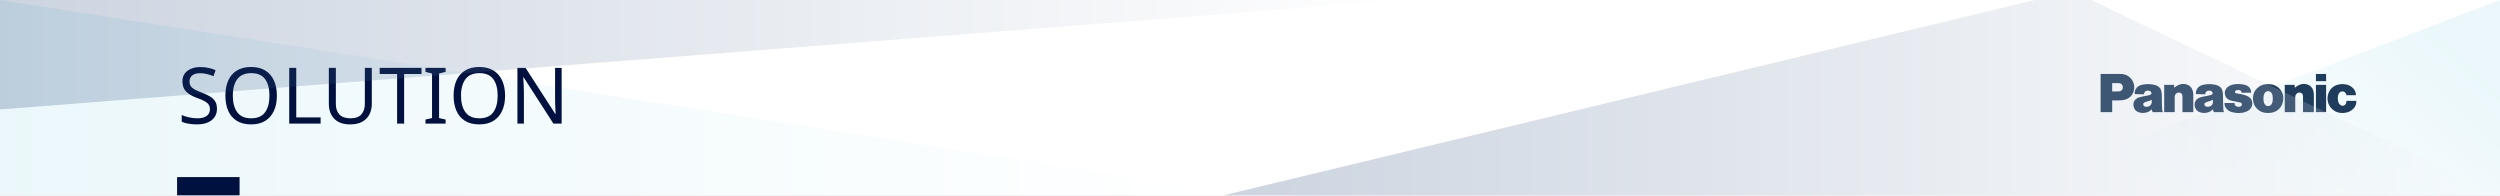
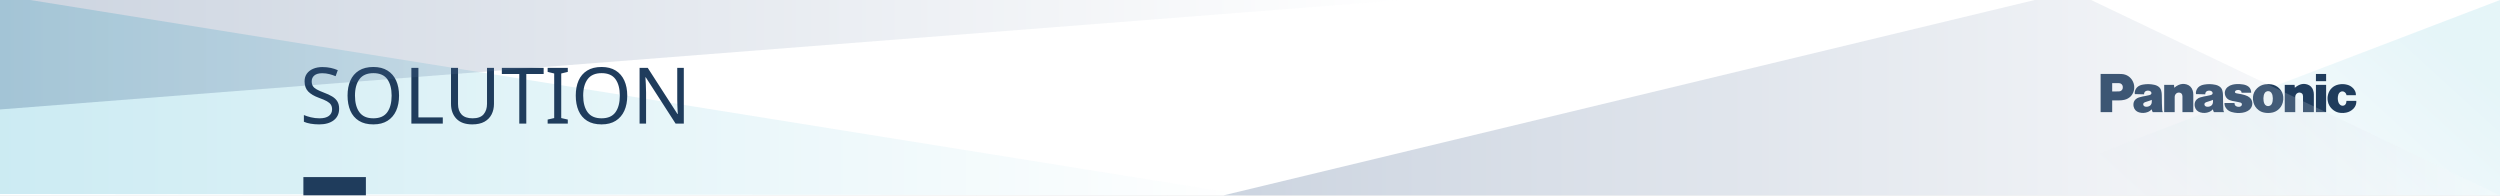
<svg xmlns="http://www.w3.org/2000/svg" version="1.1" x="0px" y="0px" width="1920px" height="150px" viewBox="0 0 1920 150" enable-background="new 0 0 1920 150" xml:space="preserve">
  <g id="background">
</g>
  <g id="noise">
</g>
  <g id="content">
</g>
  <g id="buttons">
</g>
  <g id="icons">
</g>
+   <g id="conten_2t">
+ </g>
  <g id="tabs">
</g>
  <g id="header">
    <g>
      <g>
-         <path fill="#FFFFFF" d="M1754.391,81.168c-0.119-1.738-0.182-3.189-0.218-4.932c-0.045-2.26-0.071-4.189-0.089-6.449     c-0.007-1.24-0.143-2.269-0.448-3.447c-0.397-1.571-1.329-2.744-2.724-3.526c-0.841-0.493-1.634-0.782-2.576-0.984     c-3.023-0.646-5.672-0.697-8.719-0.173c-0.864,0.148-1.574,0.351-2.371,0.68c-1.843,0.783-3.133,2.174-3.723,4.098     c-0.228,0.729-0.291,1.39-0.201,2.146c0.016,0.14,0.052,0.257,0.111,0.384l7.045,0.17c-0.016-0.444,0.041-0.823,0.191-1.243     c0.23-0.637,0.682-1.092,1.32-1.326c0.961-0.341,1.863-0.357,2.816-0.045c0.625,0.205,1.08,0.656,1.289,1.287     c0.121,0.392,0.059,0.777-0.188,1.113c-0.219,0.297-0.477,0.496-0.814,0.626c-0.207,0.085-0.383,0.158-0.6,0.218     c-0.975,0.259-1.805,0.44-2.818,0.606c-0.787,0.13-1.449,0.251-2.23,0.408c-1.084,0.213-1.967,0.444-2.994,0.778     c-0.939,0.303-1.701,0.734-2.432,1.402c-0.943,0.889-1.481,1.914-1.664,3.184c-0.12,0.869-0.09,1.605,0.099,2.441     c0.487,2.193,1.995,3.799,4.155,4.42c2.391,0.686,4.615,0.575,6.924-0.348c1.112-0.45,1.961-1.069,2.75-1.993l-0.516-3.597     c-0.354,0.543-0.791,0.916-1.383,1.178c-0.557,0.246-1.061,0.377-1.663,0.436c-0.527,0.053-0.962,0.014-1.45-0.12     c-0.396-0.108-0.707-0.297-0.986-0.597c-0.24-0.254-0.381-0.529-0.453-0.873c-0.107-0.547,0.062-1.051,0.473-1.4     c0.275-0.231,0.541-0.389,0.879-0.514c0.812-0.296,1.527-0.523,2.361-0.758c1.008-0.285,1.84-0.592,2.812-1.029     c0.092,0.76,0.086,1.415-0.02,2.17c-0.076,0.557-0.248,1.016-0.57,1.508l0.516,3.597c0.15,0.507,0.293,0.933,0.469,1.431     c0.097,0.277,0.225,0.495,0.418,0.713h7.76C1754.598,82.289,1754.433,81.779,1754.391,81.168" />
-         <path fill="#FFFFFF" d="M1801.385,81.168c-0.117-1.738-0.182-3.189-0.217-4.932c-0.045-2.26-0.074-4.189-0.088-6.449     c-0.01-1.24-0.143-2.269-0.449-3.447c-0.398-1.571-1.314-2.744-2.723-3.526c-0.84-0.493-1.615-0.782-2.58-0.984     c-3.002-0.646-5.672-0.697-8.717-0.173c-0.85,0.148-1.562,0.351-2.371,0.68c-1.844,0.783-3.133,2.174-3.723,4.098     c-0.229,0.729-0.291,1.39-0.203,2.146c0.019,0.14,0.053,0.257,0.115,0.384l7.045,0.17c-0.02-0.444,0.039-0.823,0.19-1.243     c0.231-0.637,0.683-1.092,1.339-1.326c0.94-0.341,1.844-0.357,2.796-0.045c0.647,0.205,1.093,0.656,1.29,1.287     c0.12,0.392,0.061,0.777-0.178,1.113c-0.209,0.297-0.465,0.496-0.812,0.626c-0.218,0.085-0.396,0.158-0.61,0.218     c-0.973,0.259-1.805,0.44-2.804,0.606c-0.805,0.13-1.463,0.251-2.25,0.408c-1.057,0.213-1.965,0.444-2.992,0.778     c-0.939,0.303-1.678,0.734-2.426,1.402c-0.943,0.889-1.486,1.914-1.666,3.184c-0.123,0.869-0.092,1.605,0.096,2.441     c0.488,2.193,2.008,3.799,4.157,4.42c2.39,0.686,4.614,0.575,6.923-0.348c1.113-0.45,1.982-1.069,2.748-1.993l-0.494-3.597     c-0.35,0.543-0.806,0.916-1.404,1.178c-0.555,0.246-1.059,0.377-1.66,0.436c-0.506,0.053-0.943,0.014-1.451-0.12     c-0.396-0.108-0.705-0.297-0.986-0.597c-0.24-0.254-0.381-0.529-0.453-0.873c-0.109-0.547,0.061-1.051,0.474-1.4     c0.272-0.231,0.541-0.389,0.878-0.514c0.832-0.296,1.529-0.523,2.361-0.758c1.006-0.285,1.86-0.592,2.811-1.029     c0.094,0.76,0.09,1.415-0.018,2.17c-0.076,0.557-0.248,1.016-0.551,1.508l0.494,3.597c0.154,0.507,0.293,0.933,0.469,1.431     c0.096,0.277,0.225,0.495,0.422,0.713h7.758C1801.594,82.289,1801.426,81.779,1801.385,81.168" />
-         <path fill="#FFFFFF" d="M1838.11,61.465c-0.825-0.129-1.53-0.184-2.362-0.184c-0.838,0-1.558,0.055-2.381,0.184     c-2.408,0.375-4.348,1.357-6.111,3.031c-1.867,1.814-2.889,3.939-3.131,6.537c-0.148,1.583-0.021,2.969,0.416,4.5     c0.652,2.37,1.879,4.184,3.834,5.688c1.275,0.977,2.543,1.562,4.133,1.906c1.115,0.243,2.084,0.347,3.24,0.347     c1.141,0,2.104-0.104,3.242-0.347c1.568-0.344,2.842-0.93,4.131-1.906l-4.498-4.917c-0.727,1.6-2.58,2.304-4.182,1.594     c-0.729-0.327-1.244-0.845-1.571-1.594c-0.304-0.673-0.481-1.276-0.591-2.005c-0.219-1.486-0.193-2.757,0.09-4.207     c0.146-0.774,0.396-1.391,0.816-2.033c0.92-1.402,2.824-1.795,4.227-0.875c0.367,0.24,0.639,0.51,0.885,0.875     c0.434,0.643,0.683,1.259,0.828,2.033c0.287,1.45,0.314,2.721,0.093,4.207c-0.109,0.729-0.288,1.332-0.595,2.005l4.498,4.917     c1.936-1.504,3.184-3.317,3.837-5.688c0.425-1.531,0.546-2.917,0.403-4.5c-0.232-2.598-1.254-4.723-3.143-6.537     C1842.475,62.822,1840.52,61.84,1838.11,61.465" />
-         <path fill="#FFFFFF" d="M1721.367,73.791h-5.381v-6.873h3.488c0.66,0,1.217-0.016,1.9-0.051c0.909-0.051,1.67-0.459,2.214-1.215     c0.29-0.392,0.451-0.785,0.521-1.268c0.058-0.403,0.064-0.752,0.025-1.157c-0.15-1.54-1.41-2.681-2.932-2.681h-5.217v22.26     h-8.885V53.5h14.537c0.572,0,1.059,0.012,1.631,0.043c3.854,0.209,7.033,2.359,8.682,5.857c0.846,1.81,1.131,3.573,0.914,5.559     c-0.458,4.207-3.404,7.482-7.539,8.404C1723.942,73.662,1722.762,73.791,1721.367,73.791" />
-         <path fill="#FFFFFF" d="M1812.995,75.107c0.61,0.101,1.112,0.226,1.687,0.416c0.479,0.158,0.809,0.526,0.913,1.02     c0.112,0.555-0.038,1.062-0.423,1.449c-0.391,0.396-0.832,0.623-1.383,0.709c-0.755,0.116-1.406,0.055-2.107-0.195     c-0.337-0.123-0.605-0.276-0.881-0.507c-0.361-0.3-0.591-0.646-0.73-1.093c-0.122-0.4-0.172-0.734-0.165-1.129h-7.674v0.443     c0,0.736,0.11,1.344,0.37,2.014c0.394,1.011,0.921,1.793,1.711,2.549c1.035,0.964,2.119,1.57,3.487,1.957     c2.837,0.801,5.376,0.96,8.292,0.518c1.381-0.211,2.5-0.575,3.723-1.208c0.544-0.28,0.986-0.565,1.455-0.956     c2.061-1.75,2.832-4.41,2.001-6.971c-0.313-0.981-0.806-1.729-1.571-2.39c-1.059-0.912-2.133-1.49-3.467-1.879     c-0.295-0.085-0.541-0.155-0.835-0.259c-1.653-0.456-3.056-0.754-4.753-1.003c-0.449-0.065-0.828-0.139-1.271-0.243     c-0.204-0.047-0.371-0.103-0.564-0.191c-0.469-0.211-0.681-0.762-0.464-1.231c0.009-0.024,0.021-0.046,0.036-0.07     c0.25-0.448,0.621-0.751,1.117-0.907c0.865-0.252,1.672-0.232,2.545,0.059c0.82,0.301,1.334,1.051,1.297,1.918h7.387     c-0.01-0.901-0.145-1.664-0.451-2.532c-0.312-0.86-0.781-1.515-1.502-2.081c-0.644-0.496-1.238-0.855-1.982-1.145     c-0.726-0.279-1.361-0.457-2.149-0.59c-1.817-0.314-3.405-0.404-5.25-0.297c-1.056,0.062-1.961,0.191-2.993,0.434     c-1.387,0.326-2.521,0.883-3.644,1.762c-0.954,0.748-1.578,1.619-1.989,2.784c-0.186,0.515-0.275,0.977-0.301,1.522     c-0.039,0.91,0.094,1.689,0.444,2.559c0.61,1.52,1.688,2.598,3.212,3.225c0.791,0.307,1.465,0.51,2.275,0.678     C1810.018,74.573,1811.381,74.83,1812.995,75.107" />
-         <path fill="#FFFFFF" d="M1763.656,64.088c1.036-0.893,2.012-1.533,3.248-2.119c2.029-0.93,4.061-1.078,6.188-0.457     c2.305,0.668,3.945,2.296,4.67,4.568c0.361,1.1,0.511,2.068,0.511,3.209v13.518h-8.326V70.663c0-0.401-0.052-0.743-0.171-1.151     c-0.211-0.696-0.67-1.205-1.34-1.49c-1.487-0.621-3.152-0.07-3.957,1.304c-0.336,0.595-0.488,1.157-0.488,1.821v11.66h-8.066     V61.868h7.549L1763.656,64.088z" />
-         <path fill="#FFFFFF" d="M1856.255,64.088c1.032-0.893,2.007-1.533,3.247-2.119c2.023-0.93,4.055-1.078,6.182-0.457     c2.303,0.668,3.949,2.296,4.676,4.568c0.354,1.1,0.508,2.068,0.508,3.209v13.518h-8.326V70.663c0-0.401-0.055-0.743-0.172-1.151     c-0.212-0.696-0.672-1.205-1.342-1.49c-1.479-0.621-3.15-0.07-3.955,1.304c-0.337,0.595-0.49,1.157-0.49,1.821v11.66h-8.065     V61.868h7.559L1856.255,64.088z" />
+         <path fill="#FFFFFF" d="M1754.391,81.168c-0.119-1.738-0.182-3.189-0.218-4.932c-0.045-2.26-0.071-4.189-0.089-6.449     c-0.007-1.24-0.143-2.269-0.449-3.447c-0.396-1.571-1.328-2.744-2.723-3.526c-0.841-0.493-1.634-0.782-2.576-0.984     c-3.023-0.646-5.672-0.697-8.719-0.173c-0.865,0.148-1.574,0.351-2.371,0.68c-1.844,0.783-3.133,2.174-3.723,4.098     c-0.228,0.729-0.291,1.39-0.201,2.146c0.016,0.14,0.053,0.257,0.111,0.384l7.045,0.17c-0.016-0.444,0.041-0.823,0.191-1.243     c0.23-0.637,0.682-1.092,1.32-1.326c0.961-0.341,1.863-0.357,2.816-0.045c0.625,0.205,1.08,0.656,1.289,1.287     c0.121,0.392,0.059,0.777-0.188,1.113c-0.219,0.297-0.477,0.496-0.814,0.626c-0.207,0.085-0.383,0.158-0.6,0.218     c-0.975,0.259-1.805,0.44-2.818,0.606c-0.787,0.13-1.449,0.251-2.23,0.408c-1.084,0.213-1.967,0.444-2.994,0.778     c-0.939,0.303-1.701,0.734-2.432,1.402c-0.943,0.889-1.481,1.914-1.664,3.184c-0.121,0.869-0.09,1.605,0.098,2.441     c0.488,2.193,1.996,3.799,4.156,4.42c2.391,0.686,4.615,0.575,6.924-0.348c1.112-0.45,1.961-1.069,2.75-1.993l-0.516-3.597     c-0.354,0.543-0.791,0.916-1.383,1.178c-0.557,0.246-1.061,0.377-1.663,0.436c-0.527,0.053-0.962,0.014-1.45-0.12     c-0.396-0.108-0.707-0.297-0.986-0.597c-0.24-0.254-0.381-0.529-0.453-0.873c-0.107-0.547,0.062-1.051,0.473-1.4     c0.275-0.231,0.541-0.389,0.879-0.514c0.812-0.296,1.527-0.523,2.361-0.758c1.008-0.285,1.84-0.592,2.812-1.029     c0.092,0.76,0.086,1.415-0.02,2.17c-0.076,0.557-0.248,1.016-0.57,1.508l0.516,3.597c0.15,0.507,0.293,0.933,0.469,1.431     c0.097,0.277,0.225,0.495,0.418,0.713h7.76C1754.598,82.289,1754.433,81.779,1754.391,81.168" />
+         <path fill="#FFFFFF" d="M1801.385,81.168c-0.117-1.738-0.182-3.189-0.217-4.932c-0.045-2.26-0.074-4.189-0.088-6.449     c-0.01-1.24-0.143-2.269-0.449-3.447c-0.398-1.571-1.314-2.744-2.723-3.526c-0.84-0.493-1.615-0.782-2.58-0.984     c-3.002-0.646-5.672-0.697-8.717-0.173c-0.85,0.148-1.562,0.351-2.371,0.68c-1.844,0.783-3.133,2.174-3.723,4.098     c-0.229,0.729-0.291,1.39-0.203,2.146c0.02,0.14,0.053,0.257,0.115,0.384l7.045,0.17c-0.02-0.444,0.039-0.823,0.19-1.243     c0.231-0.637,0.683-1.092,1.339-1.326c0.94-0.341,1.844-0.357,2.796-0.045c0.647,0.205,1.093,0.656,1.29,1.287     c0.12,0.392,0.061,0.777-0.178,1.113c-0.209,0.297-0.465,0.496-0.812,0.626c-0.219,0.085-0.396,0.158-0.61,0.218     c-0.973,0.259-1.805,0.44-2.804,0.606c-0.805,0.13-1.463,0.251-2.25,0.408c-1.057,0.213-1.965,0.444-2.992,0.778     c-0.939,0.303-1.678,0.734-2.426,1.402c-0.943,0.889-1.486,1.914-1.666,3.184c-0.123,0.869-0.092,1.605,0.096,2.441     c0.488,2.193,2.008,3.799,4.157,4.42c2.39,0.686,4.614,0.575,6.923-0.348c1.113-0.45,1.982-1.069,2.748-1.993l-0.494-3.597     c-0.35,0.543-0.806,0.916-1.404,1.178c-0.555,0.246-1.059,0.377-1.66,0.436c-0.506,0.053-0.943,0.014-1.451-0.12     c-0.396-0.108-0.705-0.297-0.986-0.597c-0.24-0.254-0.381-0.529-0.453-0.873c-0.109-0.547,0.061-1.051,0.474-1.4     c0.272-0.231,0.541-0.389,0.878-0.514c0.832-0.296,1.529-0.523,2.361-0.758c1.006-0.285,1.859-0.592,2.811-1.029     c0.094,0.76,0.09,1.415-0.018,2.17c-0.076,0.557-0.248,1.016-0.551,1.508l0.494,3.597c0.154,0.507,0.293,0.933,0.469,1.431     c0.096,0.277,0.225,0.495,0.422,0.713h7.758C1801.594,82.289,1801.426,81.779,1801.385,81.168" />
+         <path fill="#FFFFFF" d="M1838.11,61.465c-0.825-0.129-1.53-0.184-2.362-0.184c-0.838,0-1.558,0.055-2.381,0.184     c-2.408,0.375-4.348,1.357-6.111,3.031c-1.867,1.814-2.889,3.939-3.131,6.537c-0.148,1.583-0.021,2.969,0.416,4.5     c0.652,2.37,1.879,4.184,3.834,5.688c1.275,0.977,2.543,1.562,4.133,1.906c1.115,0.243,2.084,0.347,3.24,0.347     c1.141,0,2.104-0.104,3.242-0.347c1.568-0.344,2.842-0.93,4.131-1.906l-4.498-4.917c-0.727,1.6-2.58,2.304-4.182,1.594     c-0.729-0.327-1.244-0.845-1.572-1.594c-0.303-0.673-0.48-1.276-0.59-2.005c-0.219-1.486-0.193-2.757,0.09-4.207     c0.146-0.774,0.396-1.391,0.816-2.033c0.92-1.402,2.824-1.795,4.227-0.875c0.367,0.24,0.639,0.51,0.885,0.875     c0.434,0.643,0.683,1.259,0.828,2.033c0.287,1.45,0.314,2.721,0.092,4.207c-0.108,0.729-0.287,1.332-0.594,2.005l4.498,4.917     c1.936-1.504,3.184-3.317,3.838-5.688c0.424-1.531,0.545-2.917,0.402-4.5c-0.232-2.598-1.254-4.723-3.143-6.537     C1842.475,62.822,1840.52,61.84,1838.11,61.465" />
+         <path fill="#FFFFFF" d="M1721.367,73.791h-5.381v-6.873h3.488c0.66,0,1.217-0.016,1.9-0.051c0.908-0.051,1.67-0.459,2.214-1.215     c0.29-0.392,0.451-0.785,0.521-1.268c0.059-0.403,0.064-0.752,0.025-1.157c-0.15-1.54-1.41-2.681-2.932-2.681h-5.217v22.26     h-8.885V53.5h14.537c0.572,0,1.059,0.012,1.631,0.043c3.855,0.209,7.033,2.359,8.682,5.857c0.846,1.81,1.131,3.573,0.914,5.559     c-0.458,4.207-3.404,7.482-7.539,8.404C1723.942,73.662,1722.762,73.791,1721.367,73.791" />
+         <path fill="#FFFFFF" d="M1812.995,75.107c0.61,0.101,1.112,0.226,1.687,0.416c0.479,0.158,0.809,0.526,0.913,1.02     c0.112,0.555-0.038,1.062-0.423,1.449c-0.391,0.396-0.832,0.623-1.383,0.709c-0.755,0.116-1.406,0.055-2.107-0.195     c-0.337-0.123-0.605-0.276-0.881-0.507c-0.361-0.3-0.591-0.646-0.73-1.093c-0.123-0.4-0.172-0.734-0.165-1.129h-7.675v0.443     c0,0.736,0.111,1.344,0.371,2.014c0.394,1.011,0.921,1.793,1.711,2.549c1.035,0.964,2.119,1.57,3.487,1.957     c2.837,0.801,5.376,0.96,8.292,0.518c1.381-0.211,2.5-0.575,3.723-1.208c0.544-0.28,0.986-0.565,1.455-0.956     c2.061-1.75,2.832-4.41,2-6.971c-0.312-0.981-0.805-1.729-1.57-2.39c-1.059-0.912-2.133-1.49-3.467-1.879     c-0.295-0.085-0.541-0.155-0.835-0.259c-1.653-0.456-3.056-0.754-4.753-1.003c-0.449-0.065-0.828-0.139-1.271-0.243     c-0.205-0.047-0.371-0.103-0.564-0.191c-0.469-0.211-0.681-0.762-0.464-1.231c0.009-0.024,0.021-0.046,0.036-0.07     c0.25-0.448,0.621-0.751,1.117-0.907c0.865-0.252,1.672-0.232,2.545,0.059c0.82,0.301,1.334,1.051,1.297,1.918h7.387     c-0.01-0.901-0.145-1.664-0.451-2.532c-0.312-0.86-0.781-1.515-1.502-2.081c-0.644-0.496-1.238-0.855-1.982-1.145     c-0.726-0.279-1.361-0.457-2.149-0.59c-1.817-0.314-3.405-0.404-5.25-0.297c-1.056,0.062-1.961,0.191-2.993,0.434     c-1.387,0.326-2.521,0.883-3.644,1.762c-0.954,0.748-1.578,1.619-1.989,2.784c-0.186,0.515-0.275,0.977-0.301,1.522     c-0.039,0.91,0.094,1.689,0.444,2.559c0.61,1.52,1.688,2.598,3.212,3.225c0.791,0.307,1.465,0.51,2.275,0.678     C1810.018,74.573,1811.381,74.83,1812.995,75.107" />
+         <path fill="#FFFFFF" d="M1763.656,64.088c1.036-0.893,2.012-1.533,3.248-2.119c2.029-0.93,4.061-1.078,6.188-0.457     c2.305,0.668,3.945,2.296,4.67,4.568c0.361,1.1,0.511,2.068,0.511,3.209v13.518h-8.326V70.663c0-0.401-0.052-0.743-0.171-1.151     c-0.211-0.696-0.67-1.205-1.34-1.49c-1.488-0.621-3.152-0.07-3.957,1.304c-0.336,0.595-0.488,1.157-0.488,1.821v11.66h-8.066     V61.868h7.549L1763.656,64.088z" />
+         <path fill="#FFFFFF" d="M1856.255,64.088c1.032-0.893,2.007-1.533,3.247-2.119c2.023-0.93,4.055-1.078,6.182-0.457     c2.303,0.668,3.949,2.296,4.676,4.568c0.354,1.1,0.508,2.068,0.508,3.209v13.518h-8.326V70.663c0-0.401-0.055-0.743-0.172-1.151     c-0.212-0.696-0.672-1.205-1.342-1.49c-1.479-0.621-3.15-0.07-3.955,1.304c-0.338,0.595-0.49,1.157-0.49,1.821v11.66h-8.065     V61.868h7.559L1856.255,64.088z" />
        <rect x="1872.463" y="61.868" fill="#FFFFFF" width="7.826" height="20.938" />
        <rect x="1872.463" y="53.5" fill="#FFFFFF" width="7.824" height="5.54" />
-         <path fill="#FFFFFF" d="M1901.355,80.076c-1.655,1.674-3.438,2.658-5.674,3.11c-1.51,0.305-2.828,0.369-4.361,0.21     c-2.062-0.208-3.754-0.865-5.393-2.085c-1.346-1.022-2.316-2.101-3.152-3.544c-0.646-1.142-1.022-2.188-1.232-3.465     c-0.3-1.791-0.22-3.347,0.252-5.098c1.062-3.955,4.045-6.767,8.055-7.596c2.299-0.474,4.324-0.424,6.576,0.158     c1.604,0.413,2.881,1.133,4.133,2.261c0.811,0.711,1.354,1.423,1.836,2.37c0.568,1.09,0.801,2.152,0.736,3.404h-7.197     c-0.158-0.975-0.615-1.734-1.384-2.32c-0.993-0.758-2.278-0.82-3.341-0.161c-0.727,0.452-1.225,1.065-1.49,1.884     c-0.611,1.965-0.64,3.771-0.088,5.754c0.232,0.828,0.639,1.475,1.268,2.089c0.713,0.675,1.602,0.956,2.574,0.813     c0.605-0.09,1.092-0.354,1.5-0.811c0.424-0.492,0.672-1,0.781-1.625c0.08-0.438,0.12-0.812,0.146-1.26h7.586     C1903.635,76.428,1902.918,78.436,1901.355,80.076" />
+         <path fill="#FFFFFF" d="M1901.355,80.076c-1.656,1.674-3.438,2.658-5.674,3.11c-1.51,0.305-2.828,0.369-4.361,0.21     c-2.062-0.208-3.754-0.865-5.393-2.085c-1.346-1.022-2.316-2.101-3.152-3.544c-0.646-1.142-1.023-2.188-1.232-3.465     c-0.3-1.791-0.22-3.347,0.252-5.098c1.062-3.955,4.045-6.767,8.055-7.596c2.299-0.474,4.324-0.424,6.576,0.158     c1.604,0.413,2.881,1.133,4.133,2.261c0.811,0.711,1.354,1.423,1.836,2.37c0.568,1.09,0.801,2.152,0.736,3.404h-7.197     c-0.158-0.975-0.615-1.734-1.385-2.32c-0.992-0.758-2.277-0.82-3.34-0.161c-0.727,0.452-1.225,1.065-1.49,1.884     c-0.611,1.965-0.64,3.771-0.088,5.754c0.232,0.828,0.639,1.475,1.268,2.089c0.713,0.675,1.602,0.956,2.574,0.813     c0.605-0.09,1.092-0.354,1.5-0.811c0.424-0.492,0.672-1,0.781-1.625c0.08-0.438,0.121-0.812,0.146-1.26h7.586     C1903.635,76.428,1902.918,78.436,1901.355,80.076" />
      </g>
      <rect fill="#FFFFFF" width="1920" height="150" />
+       <linearGradient id="SVGID_1_" gradientUnits="userSpaceOnUse" x1="-1" y1="73.068" x2="957.75" y2="73.068">
+         <stop offset="0" style="stop-color:#009BC0" />
+         <stop offset="1" style="stop-color:#FFFFFF" />
+       </linearGradient>
+       <polygon opacity="0.2" fill="url(#SVGID_1_)" points="-1,-3.865 957.75,150.002 -1,149.002   " />
+       <text transform="matrix(1 0 0 1 230.3223 94.9424)" fill="#1F3C5C" font-family="'DINNextLTPro-Light'" font-size="60">SOLUTION </text>
+       <rect x="233" y="136" fill="#1F3C5C" width="48" height="14" />
      <g opacity="0.2">
-         <linearGradient id="SVGID_1_" gradientUnits="userSpaceOnUse" x1="1852.301" y1="8.81" x2="1688.553" y2="188.534">
+         <linearGradient id="SVGID_2_" gradientUnits="userSpaceOnUse" x1="1852.301" y1="8.81" x2="1688.553" y2="188.534">
          <stop offset="0" style="stop-color:#009BC0" />
          <stop offset="1" style="stop-color:#FFFFFF" />
        </linearGradient>
-         <polygon opacity="0.4" fill="url(#SVGID_1_)" points="1920,0 1527.32,150 1920,150    " />
-         <linearGradient id="SVGID_2_" gradientUnits="userSpaceOnUse" x1="0" y1="75" x2="957.75" y2="75">
-           <stop offset="0" style="stop-color:#009BC0" />
-           <stop offset="1" style="stop-color:#FFFFFF" />
-         </linearGradient>
-         <polygon opacity="0.4" fill="url(#SVGID_2_)" points="0,0 957.75,150 0,150    " />
+         <polygon opacity="0.5" fill="url(#SVGID_2_)" points="1920,0 1527.32,150 1920,150    " />
      </g>
-       <text transform="matrix(1 0 0 1 136.5 94.9404)" fill="#00113F" font-family="'DINNextLTPro-Light'" font-size="60">SOLUTION</text>
      <g>
        <path fill="#1F3C5C" d="M1660.562,84.471c-0.119-1.738-0.182-3.189-0.217-4.932c-0.045-2.26-0.072-4.189-0.09-6.449     c-0.006-1.24-0.143-2.268-0.447-3.447c-0.398-1.57-1.33-2.744-2.725-3.525c-0.84-0.494-1.633-0.783-2.576-0.984     c-3.023-0.646-5.672-0.697-8.719-0.174c-0.863,0.148-1.574,0.352-2.371,0.68c-1.842,0.783-3.133,2.174-3.723,4.098     c-0.227,0.729-0.291,1.391-0.201,2.146c0.016,0.141,0.053,0.258,0.111,0.385l7.045,0.17c-0.016-0.445,0.041-0.824,0.191-1.244     c0.23-0.637,0.682-1.092,1.32-1.326c0.961-0.34,1.863-0.357,2.816-0.045c0.625,0.205,1.08,0.656,1.289,1.287     c0.121,0.393,0.059,0.777-0.188,1.113c-0.219,0.297-0.477,0.496-0.814,0.627c-0.207,0.084-0.383,0.158-0.6,0.217     c-0.975,0.26-1.805,0.441-2.818,0.607c-0.787,0.129-1.449,0.25-2.23,0.408c-1.084,0.213-1.967,0.443-2.994,0.777     c-0.939,0.303-1.701,0.734-2.432,1.402c-0.943,0.889-1.48,1.914-1.664,3.184c-0.119,0.869-0.09,1.605,0.1,2.441     c0.486,2.193,1.994,3.799,4.154,4.42c2.391,0.686,4.615,0.576,6.924-0.348c1.113-0.449,1.961-1.068,2.75-1.992l-0.516-3.598     c-0.354,0.543-0.791,0.916-1.383,1.178c-0.557,0.246-1.061,0.377-1.662,0.436c-0.527,0.053-0.963,0.014-1.451-0.119     c-0.396-0.109-0.707-0.297-0.986-0.598c-0.24-0.254-0.381-0.529-0.453-0.873c-0.107-0.547,0.062-1.051,0.473-1.4     c0.275-0.23,0.541-0.389,0.879-0.514c0.812-0.295,1.527-0.523,2.361-0.758c1.008-0.285,1.84-0.592,2.812-1.029     c0.092,0.76,0.086,1.416-0.02,2.17c-0.076,0.557-0.248,1.016-0.57,1.508l0.516,3.598c0.15,0.506,0.293,0.932,0.469,1.43     c0.098,0.277,0.225,0.496,0.418,0.713h7.76C1660.77,85.592,1660.605,85.082,1660.562,84.471" />
        <path fill="#1F3C5C" d="M1707.557,84.471c-0.117-1.738-0.182-3.189-0.217-4.932c-0.045-2.26-0.074-4.189-0.088-6.449     c-0.01-1.24-0.143-2.268-0.449-3.447c-0.398-1.57-1.314-2.744-2.723-3.525c-0.84-0.494-1.615-0.783-2.58-0.984     c-3.002-0.646-5.672-0.697-8.717-0.174c-0.85,0.148-1.561,0.352-2.371,0.68c-1.844,0.783-3.133,2.174-3.723,4.098     c-0.229,0.729-0.291,1.391-0.203,2.146c0.02,0.141,0.053,0.258,0.115,0.385l7.045,0.17c-0.02-0.445,0.039-0.824,0.191-1.244     c0.23-0.637,0.682-1.092,1.338-1.326c0.941-0.34,1.844-0.357,2.797-0.045c0.646,0.205,1.092,0.656,1.289,1.287     c0.121,0.393,0.061,0.777-0.178,1.113c-0.209,0.297-0.465,0.496-0.812,0.627c-0.217,0.084-0.396,0.158-0.609,0.217     c-0.973,0.26-1.805,0.441-2.805,0.607c-0.805,0.129-1.463,0.25-2.25,0.408c-1.057,0.213-1.965,0.443-2.992,0.777     c-0.939,0.303-1.678,0.734-2.426,1.402c-0.943,0.889-1.486,1.914-1.666,3.184c-0.123,0.869-0.092,1.605,0.096,2.441     c0.488,2.193,2.008,3.799,4.158,4.42c2.389,0.686,4.613,0.576,6.922-0.348c1.113-0.449,1.982-1.068,2.748-1.992l-0.494-3.598     c-0.35,0.543-0.805,0.916-1.404,1.178c-0.555,0.246-1.059,0.377-1.66,0.436c-0.506,0.053-0.943,0.014-1.451-0.119     c-0.396-0.109-0.705-0.297-0.986-0.598c-0.24-0.254-0.381-0.529-0.453-0.873c-0.109-0.547,0.061-1.051,0.475-1.4     c0.271-0.23,0.541-0.389,0.877-0.514c0.832-0.295,1.529-0.523,2.361-0.758c1.006-0.285,1.861-0.592,2.811-1.029     c0.094,0.76,0.09,1.416-0.018,2.17c-0.076,0.557-0.248,1.016-0.551,1.508l0.494,3.598c0.154,0.506,0.293,0.932,0.469,1.43     c0.096,0.277,0.225,0.496,0.422,0.713h7.758C1707.766,85.592,1707.598,85.082,1707.557,84.471" />
        <path fill="#1F3C5C" d="M1744.283,64.768c-0.826-0.129-1.531-0.184-2.363-0.184c-0.838,0-1.557,0.055-2.381,0.184     c-2.408,0.375-4.348,1.357-6.111,3.031c-1.867,1.814-2.889,3.939-3.131,6.537c-0.148,1.584-0.021,2.969,0.416,4.5     c0.652,2.371,1.879,4.184,3.834,5.688c1.275,0.977,2.543,1.562,4.133,1.906c1.115,0.244,2.084,0.348,3.24,0.348     c1.141,0,2.104-0.104,3.242-0.348c1.568-0.344,2.842-0.93,4.131-1.906l-4.498-4.916c-0.727,1.6-2.58,2.303-4.182,1.594     c-0.729-0.328-1.244-0.846-1.57-1.594c-0.305-0.674-0.482-1.277-0.592-2.006c-0.219-1.486-0.193-2.756,0.09-4.207     c0.146-0.773,0.396-1.391,0.816-2.033c0.92-1.402,2.824-1.795,4.227-0.875c0.367,0.24,0.639,0.51,0.885,0.875     c0.434,0.643,0.684,1.26,0.828,2.033c0.287,1.451,0.314,2.721,0.094,4.207c-0.109,0.729-0.289,1.332-0.596,2.006l4.498,4.916     c1.936-1.504,3.184-3.316,3.838-5.688c0.424-1.531,0.545-2.916,0.402-4.5c-0.232-2.598-1.254-4.723-3.143-6.537     C1748.646,66.125,1746.691,65.143,1744.283,64.768" />
        <path fill="#1F3C5C" d="M1627.539,77.094h-5.381v-6.873h3.488c0.66,0,1.217-0.016,1.9-0.051c0.91-0.051,1.67-0.459,2.215-1.215     c0.289-0.391,0.451-0.785,0.52-1.268c0.059-0.402,0.064-0.752,0.025-1.156c-0.15-1.541-1.41-2.682-2.932-2.682h-5.217v22.26     h-8.885V56.803h14.537c0.572,0,1.059,0.012,1.631,0.043c3.855,0.209,7.033,2.359,8.682,5.857     c0.846,1.811,1.131,3.574,0.914,5.559c-0.457,4.207-3.404,7.482-7.539,8.404C1630.115,76.965,1628.934,77.094,1627.539,77.094" />
        <path fill="#1F3C5C" d="M1719.168,78.41c0.609,0.102,1.111,0.227,1.686,0.416c0.479,0.158,0.809,0.527,0.914,1.02     c0.111,0.555-0.039,1.062-0.424,1.449c-0.391,0.396-0.832,0.623-1.383,0.709c-0.754,0.117-1.406,0.055-2.107-0.195     c-0.336-0.123-0.605-0.275-0.881-0.506c-0.361-0.301-0.59-0.646-0.73-1.094c-0.121-0.4-0.172-0.734-0.164-1.129h-7.674v0.443     c0,0.736,0.109,1.344,0.369,2.014c0.395,1.012,0.922,1.793,1.711,2.549c1.035,0.965,2.119,1.57,3.488,1.957     c2.836,0.801,5.375,0.961,8.291,0.518c1.381-0.211,2.5-0.574,3.723-1.207c0.545-0.281,0.986-0.566,1.455-0.957     c2.061-1.75,2.832-4.41,2.002-6.971c-0.314-0.98-0.807-1.729-1.572-2.389c-1.059-0.912-2.133-1.49-3.467-1.879     c-0.295-0.086-0.541-0.156-0.834-0.26c-1.654-0.455-3.057-0.754-4.754-1.002c-0.449-0.066-0.828-0.139-1.271-0.244     c-0.203-0.047-0.371-0.102-0.564-0.191c-0.469-0.211-0.68-0.762-0.463-1.23c0.008-0.025,0.02-0.047,0.035-0.07     c0.25-0.449,0.621-0.752,1.117-0.908c0.865-0.252,1.672-0.232,2.545,0.059c0.82,0.301,1.334,1.051,1.297,1.918h7.387     c-0.01-0.9-0.145-1.664-0.451-2.531c-0.312-0.861-0.781-1.516-1.502-2.082c-0.643-0.496-1.238-0.855-1.982-1.145     c-0.725-0.279-1.361-0.457-2.148-0.59c-1.818-0.314-3.406-0.404-5.25-0.297c-1.057,0.062-1.961,0.191-2.994,0.434     c-1.387,0.326-2.521,0.883-3.643,1.762c-0.955,0.748-1.578,1.619-1.99,2.785c-0.186,0.514-0.275,0.977-0.301,1.521     c-0.039,0.91,0.094,1.689,0.445,2.559c0.609,1.52,1.688,2.598,3.211,3.225c0.791,0.307,1.465,0.51,2.275,0.678     C1716.189,77.877,1717.553,78.133,1719.168,78.41" />
        <path fill="#1F3C5C" d="M1669.828,67.391c1.037-0.893,2.012-1.533,3.248-2.119c2.029-0.93,4.061-1.078,6.188-0.457     c2.305,0.668,3.945,2.297,4.67,4.568c0.361,1.1,0.512,2.068,0.512,3.209v13.518h-8.326V73.967c0-0.402-0.053-0.744-0.172-1.152     c-0.211-0.695-0.67-1.205-1.34-1.49c-1.486-0.621-3.152-0.07-3.957,1.305c-0.336,0.594-0.488,1.156-0.488,1.82v11.66h-8.066     V65.172h7.549L1669.828,67.391z" />
        <path fill="#1F3C5C" d="M1762.428,67.391c1.031-0.893,2.006-1.533,3.246-2.119c2.023-0.93,4.055-1.078,6.182-0.457     c2.303,0.668,3.949,2.297,4.676,4.568c0.355,1.1,0.508,2.068,0.508,3.209v13.518h-8.326V73.967c0-0.402-0.055-0.744-0.172-1.152     c-0.211-0.695-0.672-1.205-1.342-1.49c-1.479-0.621-3.15-0.07-3.955,1.305c-0.336,0.594-0.49,1.156-0.49,1.82v11.66h-8.064     V65.172h7.559L1762.428,67.391z" />
        <rect x="1778.635" y="65.172" fill="#1F3C5C" width="7.826" height="20.938" />
        <rect x="1778.635" y="56.803" fill="#1F3C5C" width="7.824" height="5.541" />
        <path fill="#1F3C5C" d="M1807.527,83.379c-1.654,1.674-3.438,2.658-5.674,3.111c-1.51,0.305-2.828,0.369-4.361,0.209     c-2.062-0.207-3.754-0.865-5.393-2.084c-1.346-1.023-2.316-2.102-3.152-3.545c-0.645-1.141-1.021-2.188-1.232-3.465     c-0.299-1.791-0.219-3.346,0.252-5.098c1.062-3.955,4.045-6.766,8.055-7.596c2.299-0.473,4.324-0.424,6.576,0.158     c1.604,0.414,2.881,1.133,4.133,2.262c0.811,0.711,1.354,1.422,1.836,2.369c0.568,1.09,0.801,2.152,0.736,3.404h-7.197     c-0.158-0.975-0.615-1.734-1.383-2.32c-0.994-0.758-2.279-0.82-3.342-0.16c-0.727,0.451-1.225,1.064-1.49,1.883     c-0.611,1.965-0.639,3.771-0.088,5.754c0.232,0.828,0.639,1.475,1.268,2.09c0.713,0.674,1.602,0.955,2.574,0.812     c0.605-0.09,1.092-0.354,1.5-0.811c0.424-0.492,0.672-1,0.781-1.625c0.08-0.438,0.121-0.812,0.146-1.26h7.586     C1809.807,79.73,1809.09,81.738,1807.527,83.379" />
      </g>
-       <rect x="136" y="136" fill="#00113F" width="48" height="14" />
      <linearGradient id="SVGID_3_" gradientUnits="userSpaceOnUse" x1="0" y1="42.029" x2="1077.259" y2="42.029">
        <stop offset="0" style="stop-color:#002964" />
        <stop offset="1" style="stop-color:#FFFFFF" />
      </linearGradient>
      <polygon opacity="0.2" fill="url(#SVGID_3_)" points="0,84.059 1077.259,0 0,0   " />
      <linearGradient id="SVGID_4_" gradientUnits="userSpaceOnUse" x1="939.771" y1="75" x2="1920" y2="75">
        <stop offset="0" style="stop-color:#002964" />
        <stop offset="1" style="stop-color:#FFFFFF" />
      </linearGradient>
      <polygon opacity="0.2" fill="url(#SVGID_4_)" points="1605.955,0 1562.628,0 939.771,150 1920,150   " />
    </g>
  </g>
  <g id="_x33__col_guides">
</g>
</svg>
